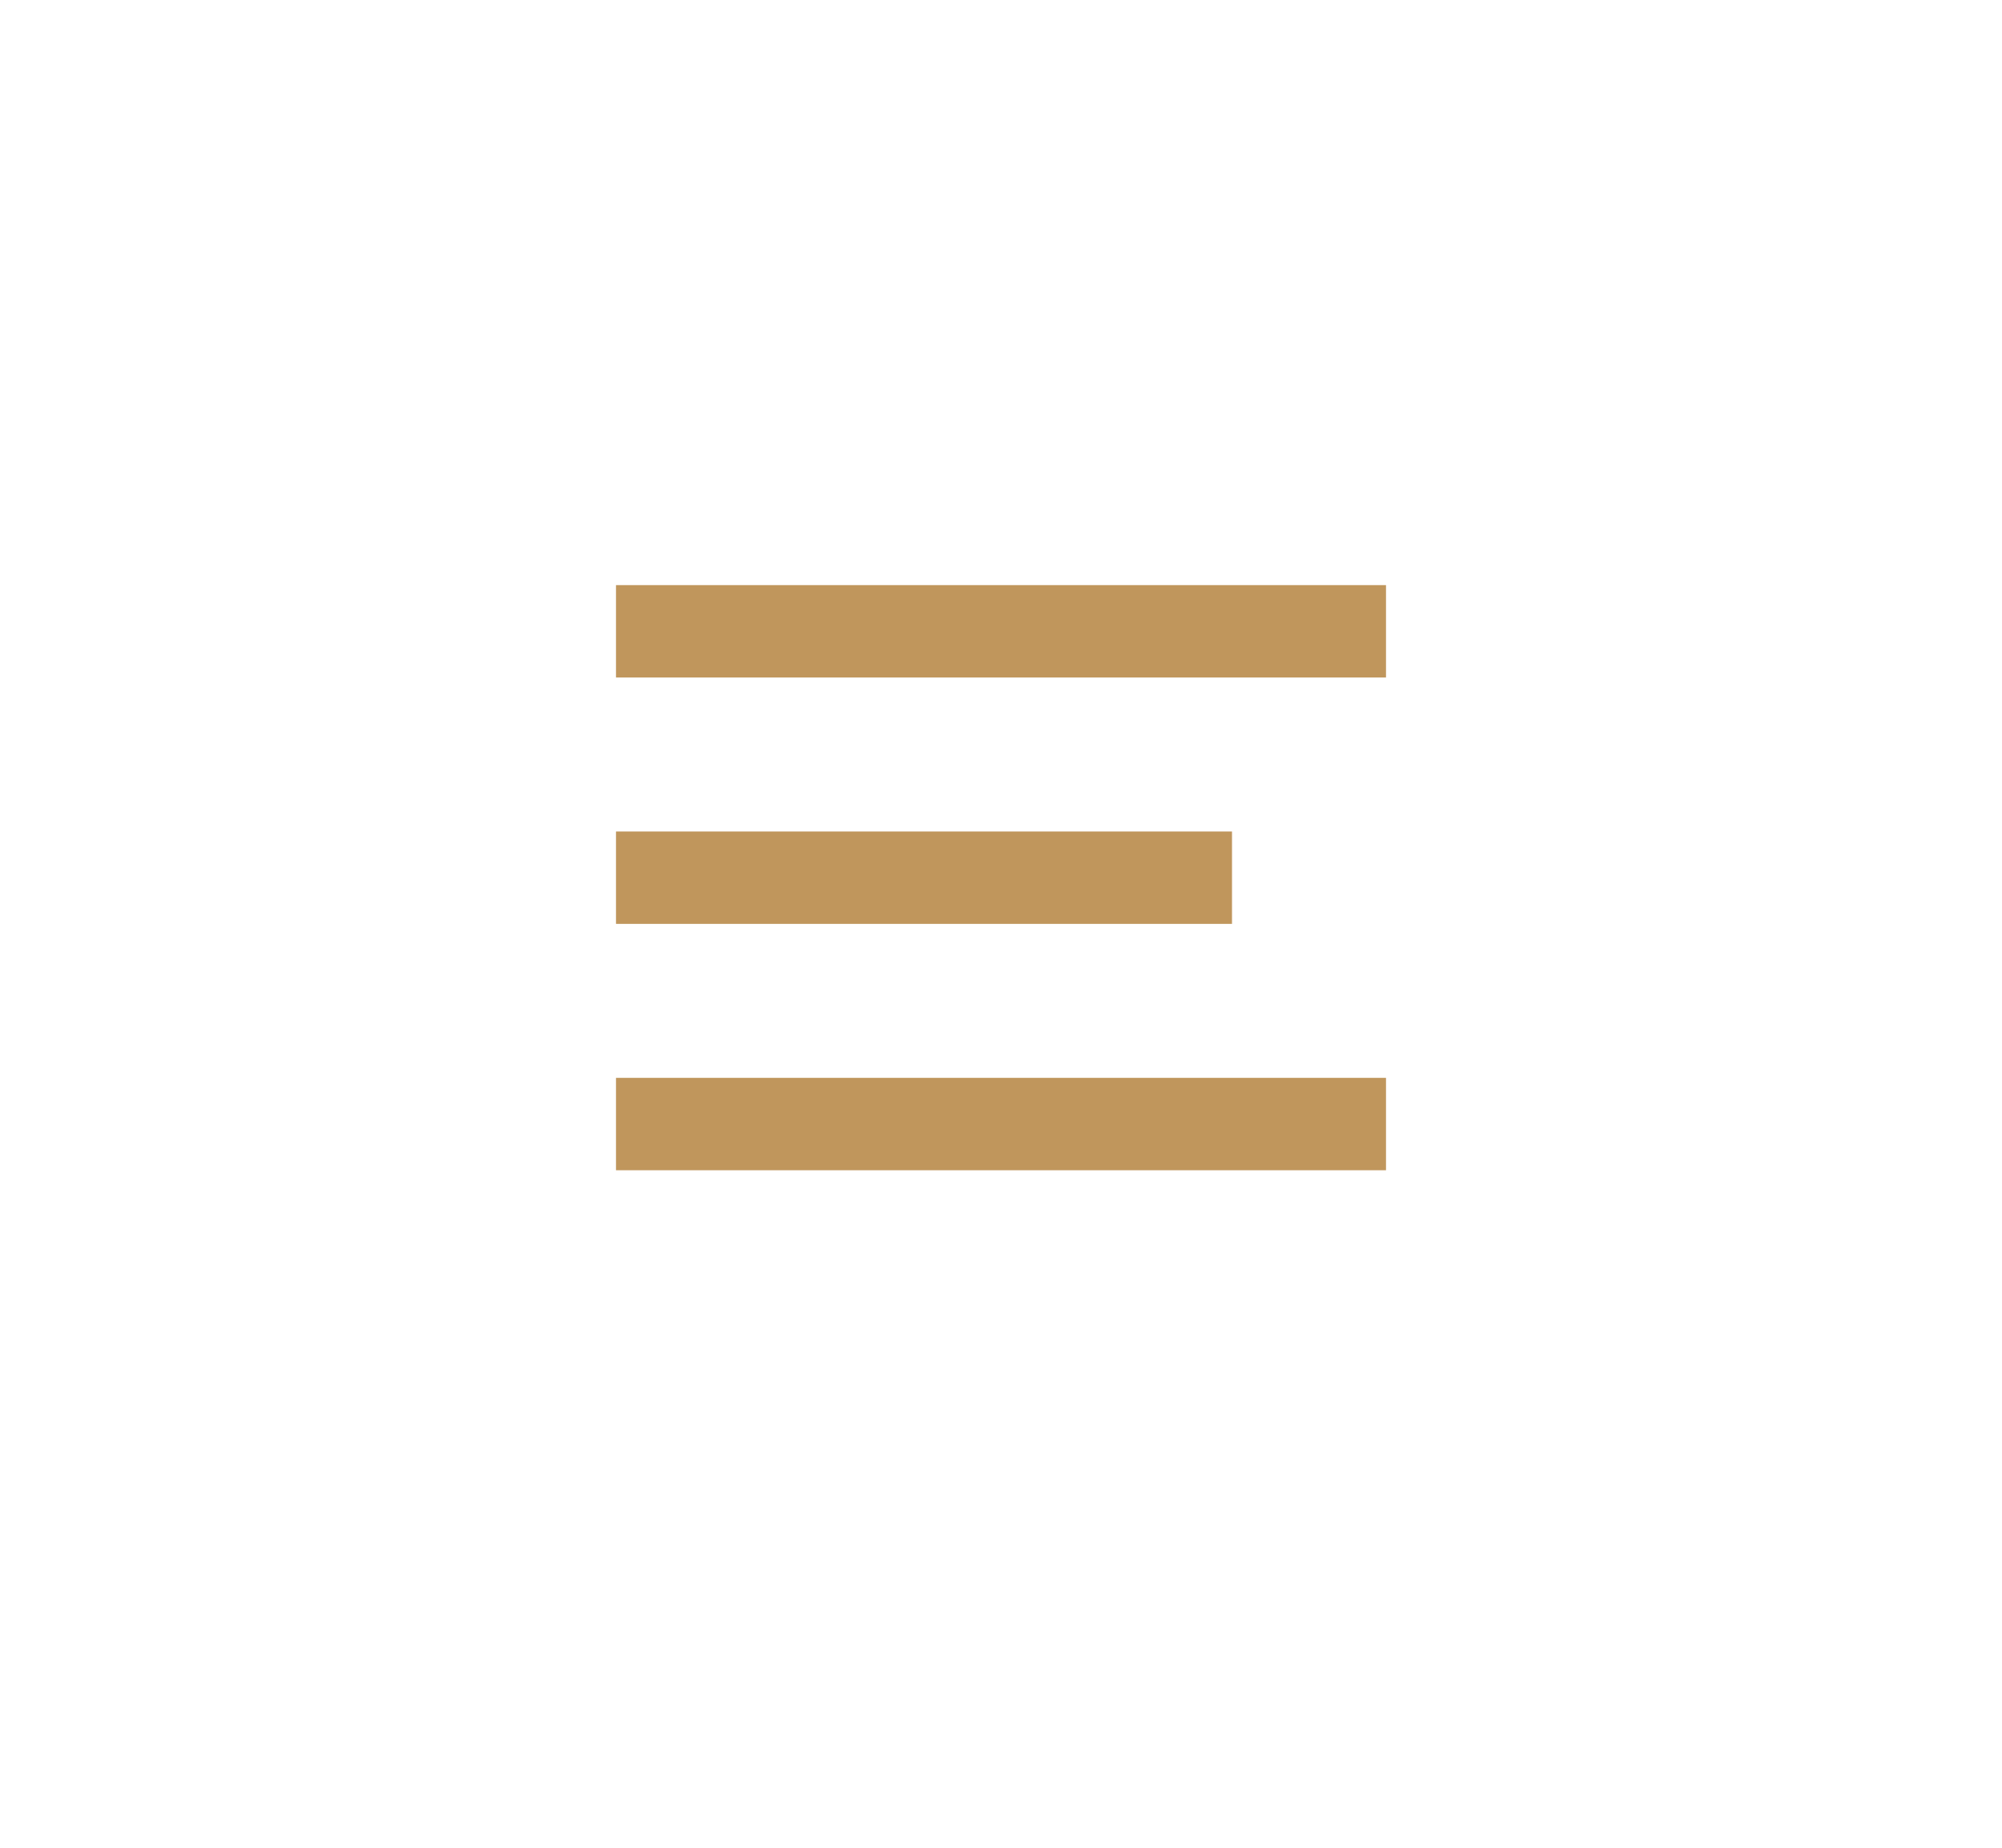
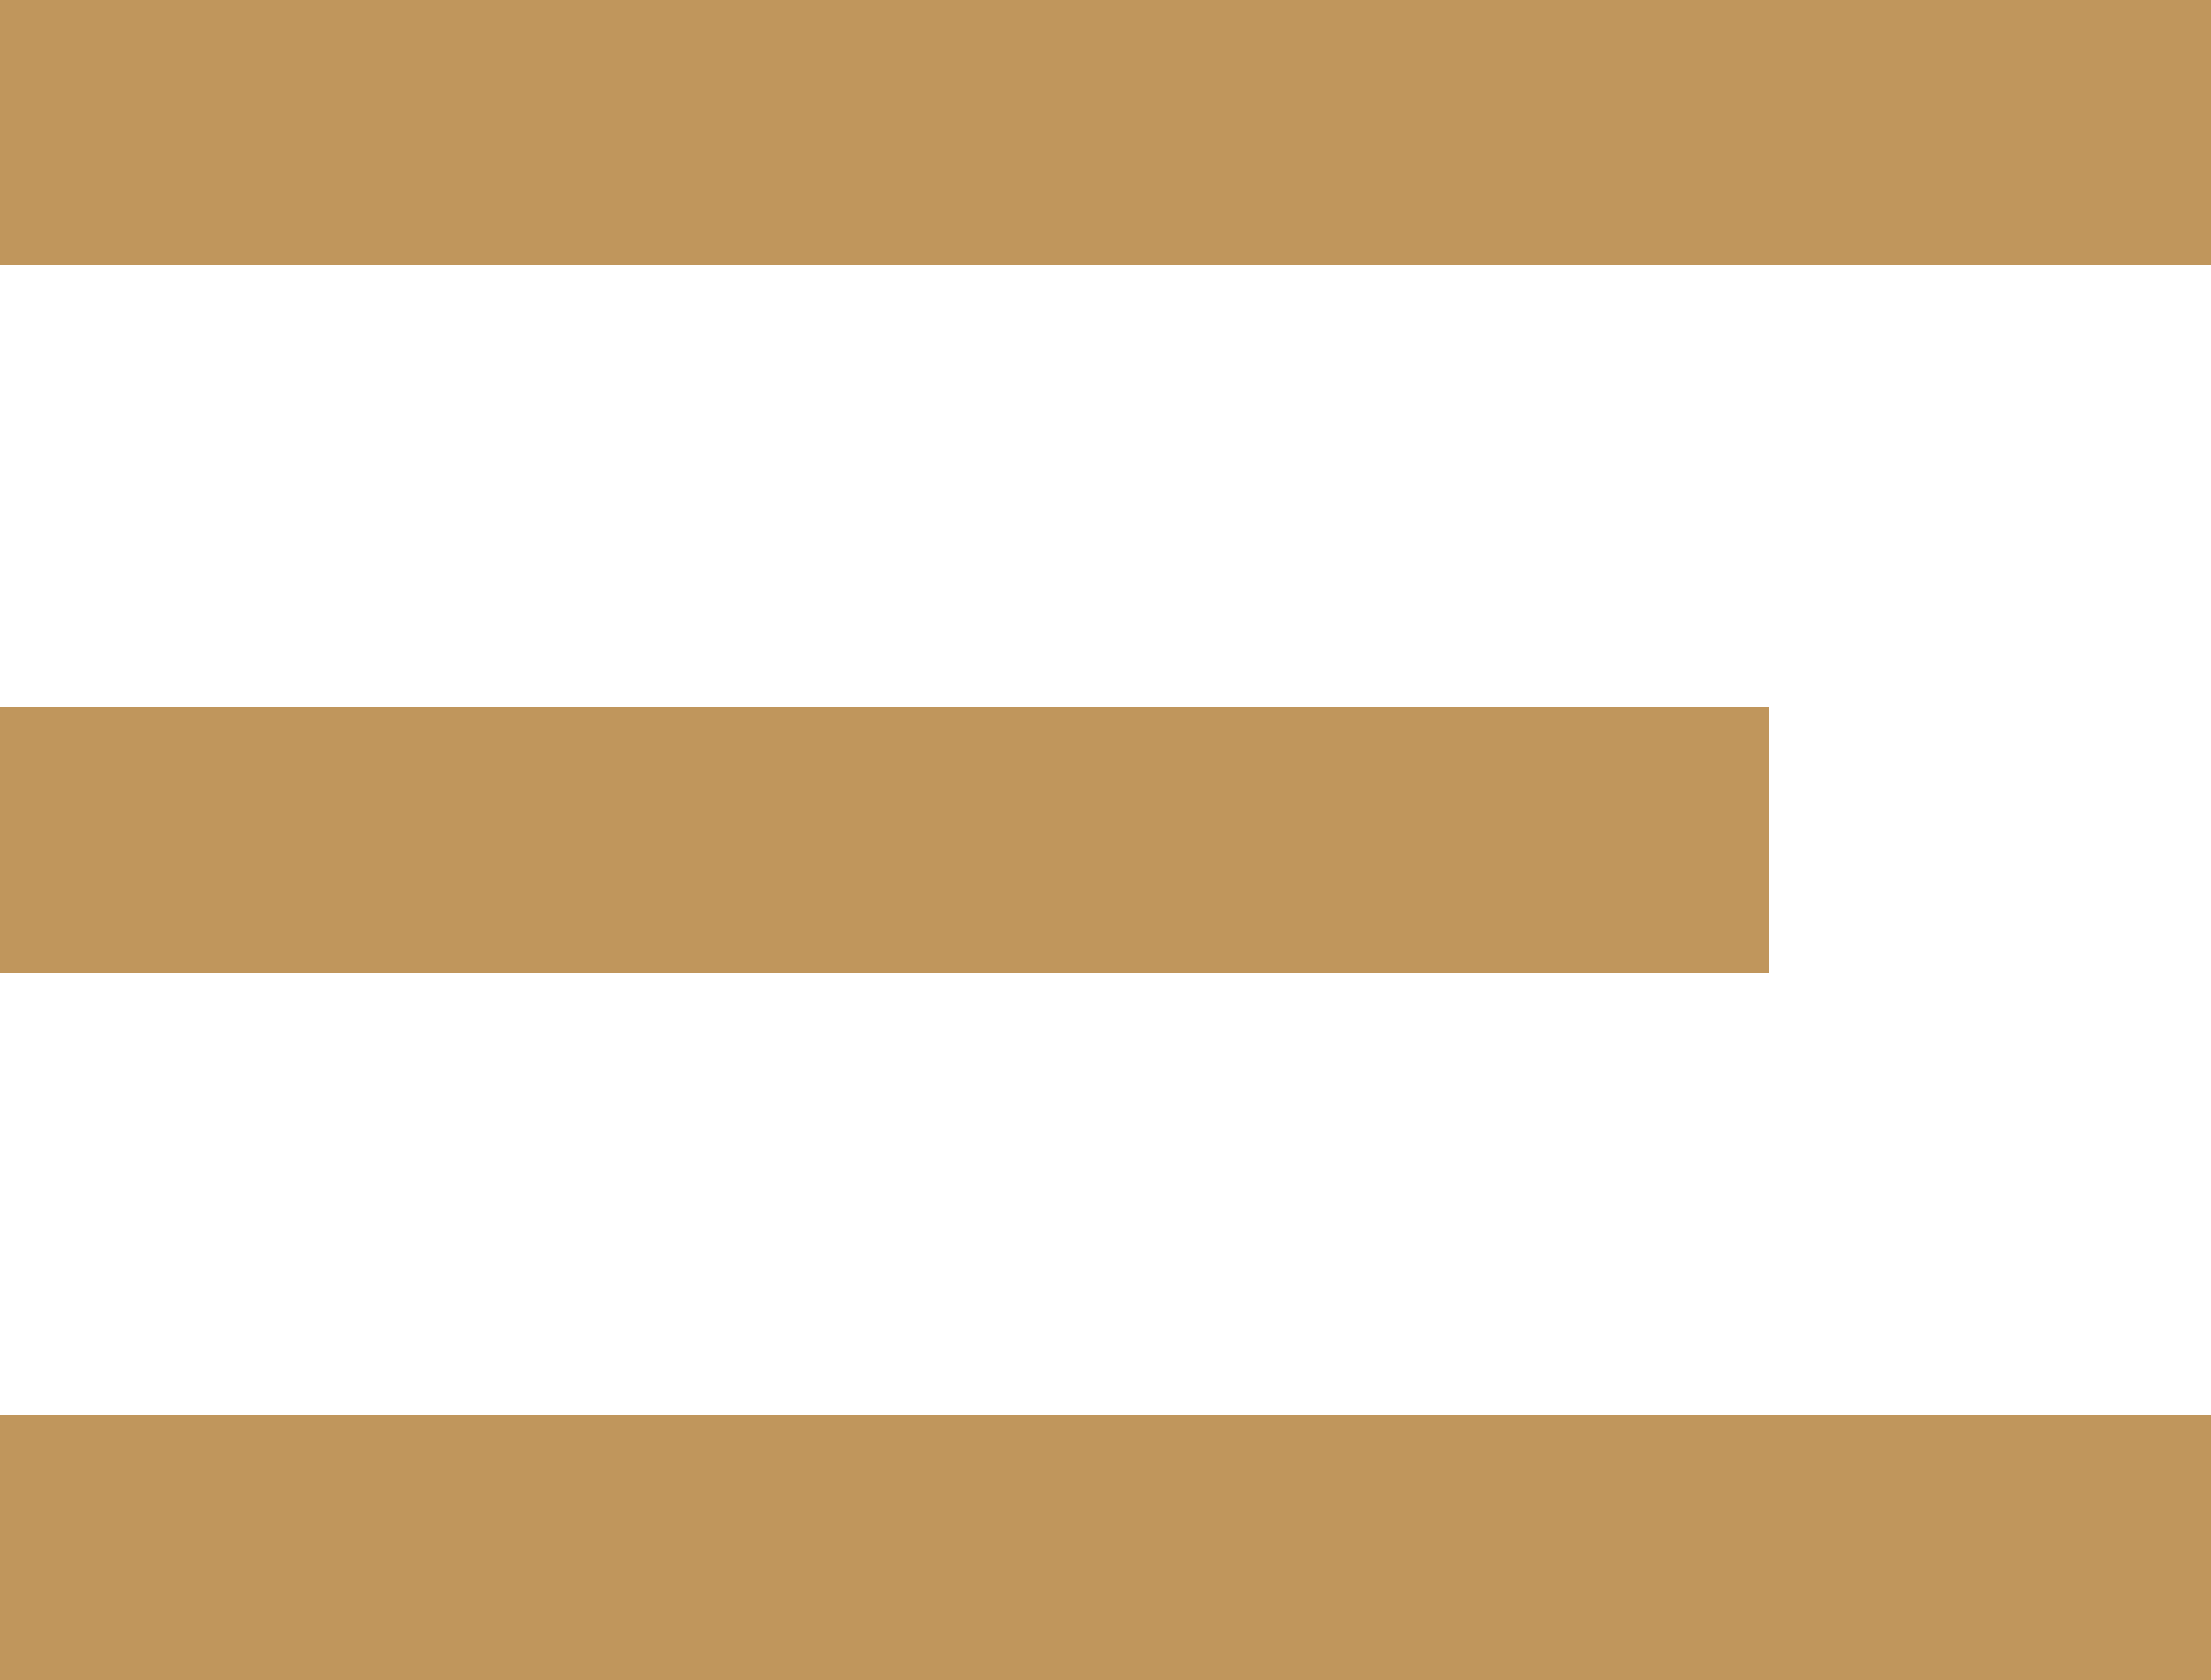
- <svg xmlns="http://www.w3.org/2000/svg" width="65" height="60" viewBox="0 0 65 60" fill="none">
-   <path d="M20 19H45V22H20V19Z" fill="#C0965C" />
-   <path d="M20 27H40V30H20V27Z" fill="#C0965C" />
-   <path d="M45 35H20V38H45V35Z" fill="#C0965C" />
+ <svg xmlns="http://www.w3.org/2000/svg" width="25" height="19" viewBox="0 0 25 19" fill="none">
+   <path d="M0 0H25V3H0V0Z" fill="#C0965C" />
+   <path d="M0 8H20V11H0V8Z" fill="#C0965C" />
+   <path d="M25 16H0V19H25V16Z" fill="#C0965C" />
</svg>
